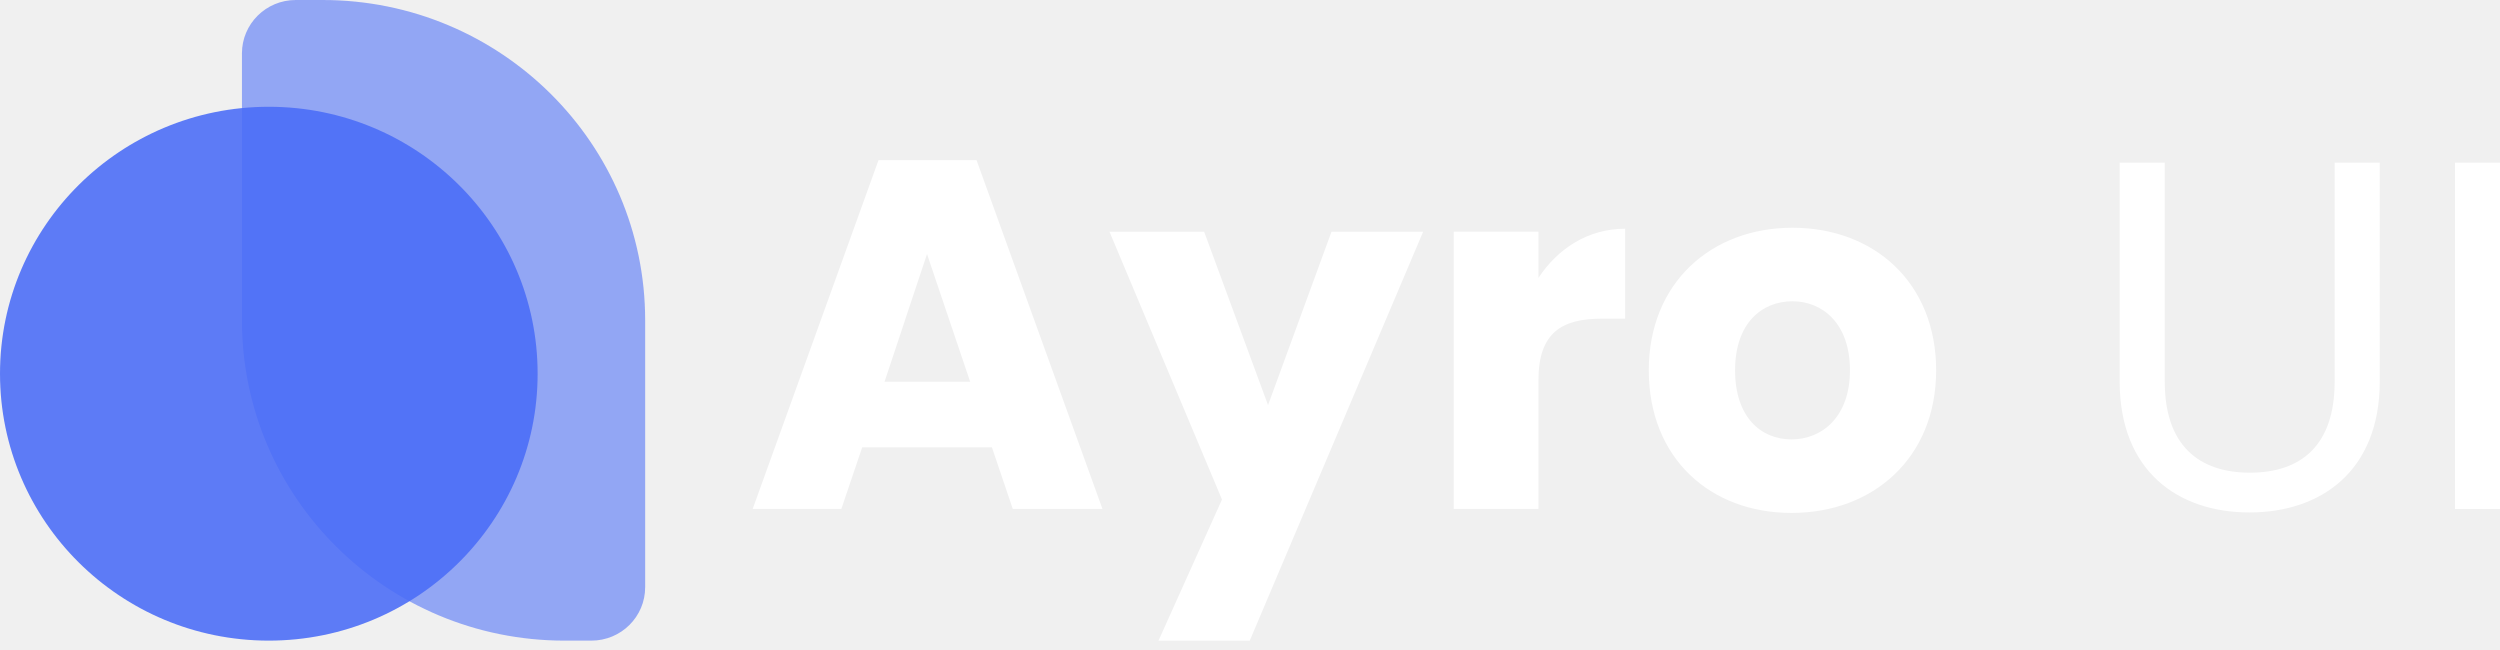
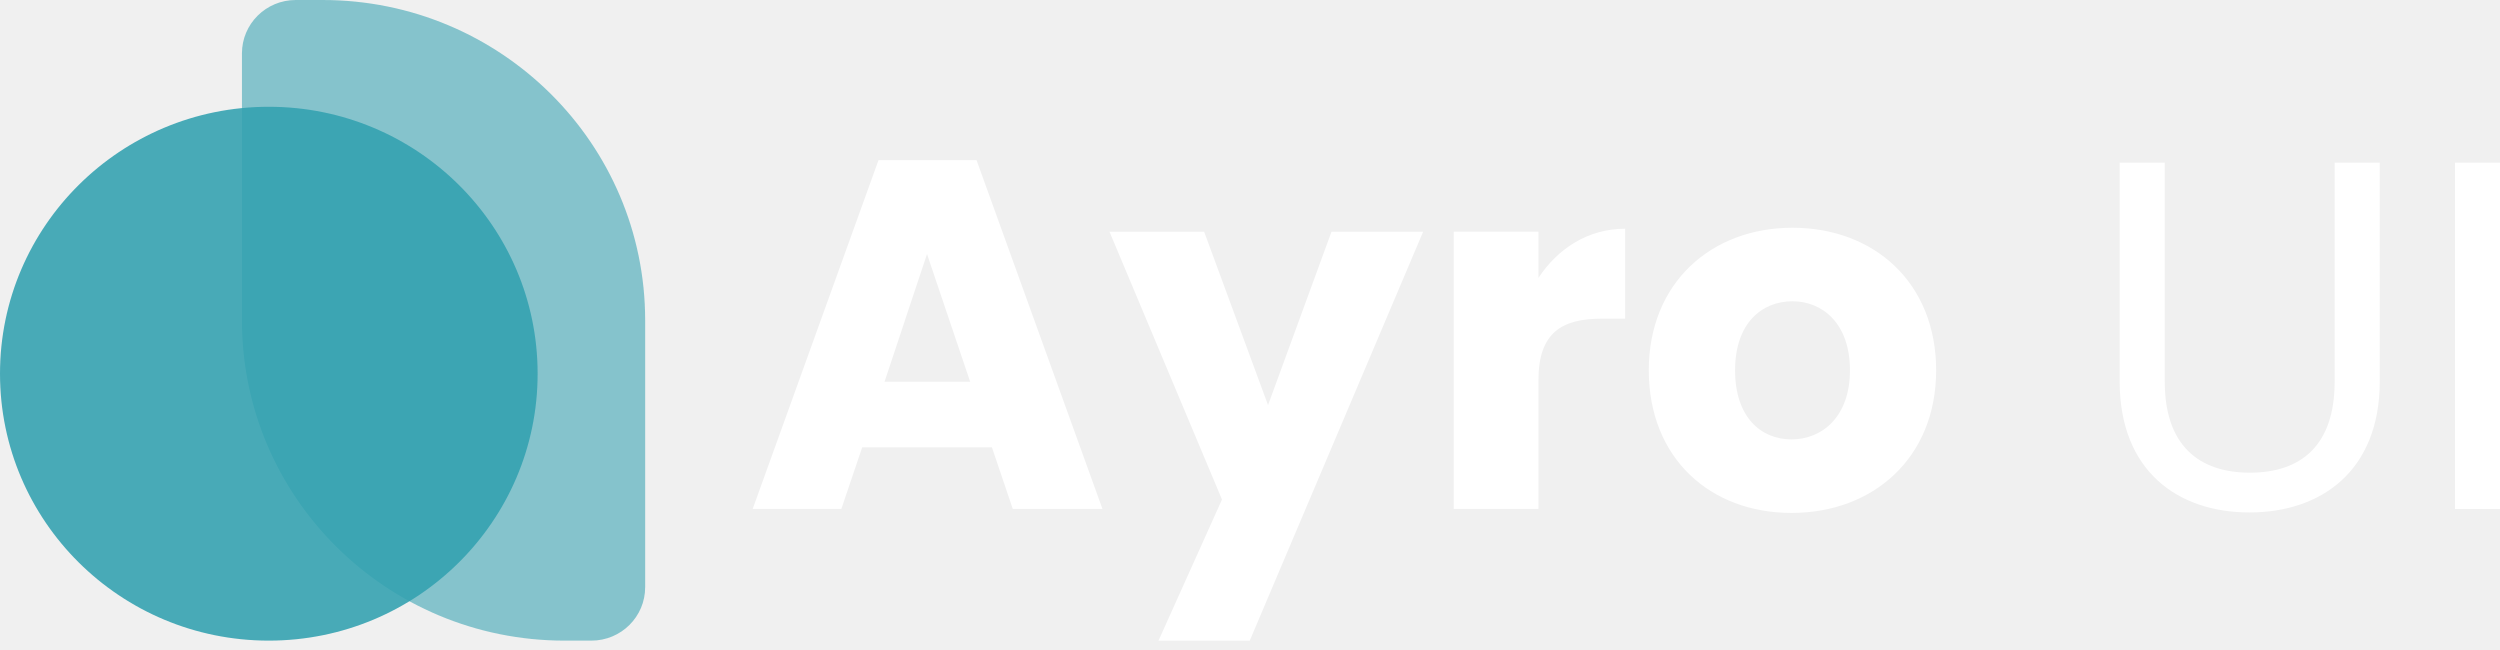
<svg xmlns="http://www.w3.org/2000/svg" fill="none" height="52" viewBox="0 0 200 52" width="200">
-   <path d="m19.355 4.271c0-2.36 1.925-4.271 4.301-4.271h2.151c14.253 0 25.806 11.473 25.806 25.625v21.354c0 2.36-1.925 4.271-4.301 4.271h-2.151c-14.253 0-25.806-11.473-25.806-25.625z" fill="#4a6cf7" opacity=".56" />
-   <path d="m21.505 51.25c11.877 0 21.505-9.561 21.505-21.354s-9.628-21.354-21.505-21.354c-11.877 0-21.505 9.561-21.505 21.354s9.628 21.354 21.505 21.354z" fill="#4a6cf7" opacity=".88" />
+   <path d="m19.355 4.271c0-2.36 1.925-4.271 4.301-4.271h2.151c14.253 0 25.806 11.473 25.806 25.625v21.354c0 2.36-1.925 4.271-4.301 4.271h-2.151c-14.253 0-25.806-11.473-25.806-25.625z" fill="#32A1B0" opacity=".56" />
+   <path d="m21.505 51.25c11.877 0 21.505-9.561 21.505-21.354s-9.628-21.354-21.505-21.354c-11.877 0-21.505 9.561-21.505 21.354s9.628 21.354 21.505 21.354z" fill="#32A1B0" opacity=".88" />
  <path d="m81.023 40.717h7.175l-10.074-27.904h-7.844l-10.066 27.904h7.093l1.668-4.929h10.379zm-3.41-10.176h-6.853l3.402-10.216zm23.83 1.868-5.112-13.872h-7.572l9 21.425-5.078 11.289h7.299l13.872-32.714h-7.332zm21.633-1.987c0-3.816 1.866-4.929 5.079-4.929h1.857v-7.195c-2.972 0-5.392 1.59-6.936 3.935v-3.697h-6.779v22.18h6.779zm31.815-.795c0-7.036-4.987-11.408-11.494-11.408-6.457 0-11.494 4.372-11.494 11.408 0 7.036 4.922 11.408 11.42 11.408s11.568-4.372 11.568-11.408zm-16.085 0c0-3.776 2.139-5.525 4.591-5.525 2.378 0 4.6 1.749 4.6 5.525 0 3.736-2.255 5.525-4.674 5.525-2.461 0-4.517-1.789-4.517-5.525zm30.766.875c0 7.195 4.674 10.494 10.388 10.494 5.705 0 10.421-3.299 10.421-10.494v-17.49h-3.609v17.529c0 5.088-2.692 7.274-6.779 7.274-4.079 0-6.812-2.186-6.812-7.274v-17.529h-3.609zm26.828 10.216h3.6v-27.705h-3.6z" fill="#fff" />
</svg>
